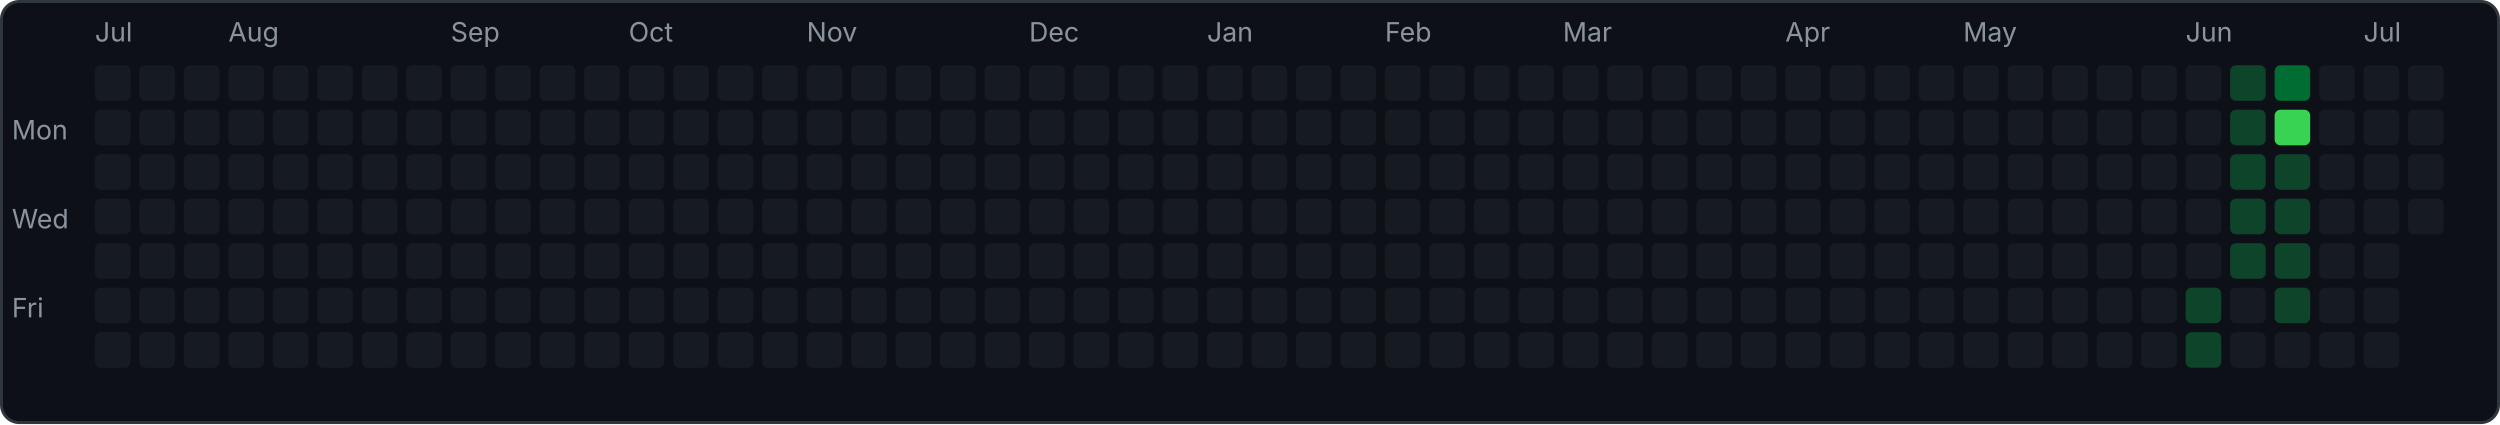
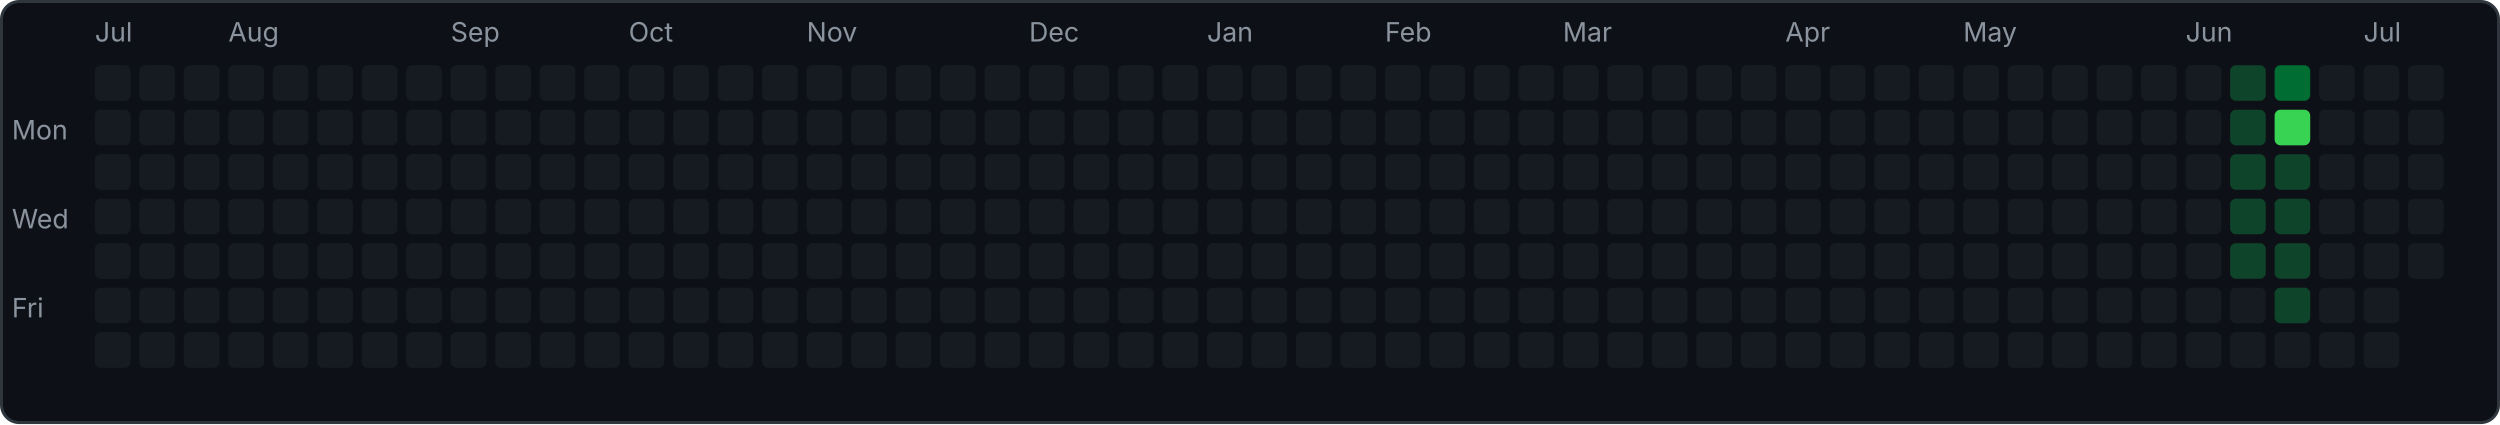
<svg xmlns="http://www.w3.org/2000/svg" width="843" height="143" viewBox="0 0 843 143">
  <rect x="0.5" y="0.5" width="842" height="142" rx="6" fill="#0d1117" stroke="#30363d" />
  <text x="4" y="47" font-family="-apple-system,sans-serif" font-size="9" fill="#8b949e">Mon</text>
  <text x="4" y="77" font-family="-apple-system,sans-serif" font-size="9" fill="#8b949e">Wed</text>
  <text x="4" y="107" font-family="-apple-system,sans-serif" font-size="9" fill="#8b949e">Fri</text>
  <rect x="32" y="22" width="12" height="12" rx="2" fill="#161b22" />
  <rect x="32" y="37" width="12" height="12" rx="2" fill="#161b22" />
  <rect x="32" y="52" width="12" height="12" rx="2" fill="#161b22" />
  <rect x="32" y="67" width="12" height="12" rx="2" fill="#161b22" />
  <rect x="32" y="82" width="12" height="12" rx="2" fill="#161b22" />
  <rect x="32" y="97" width="12" height="12" rx="2" fill="#161b22" />
  <rect x="32" y="112" width="12" height="12" rx="2" fill="#161b22" />
  <text x="32" y="14" font-family="-apple-system,sans-serif" font-size="9" fill="#8b949e">Jul</text>
  <rect x="47" y="22" width="12" height="12" rx="2" fill="#161b22" />
  <rect x="47" y="37" width="12" height="12" rx="2" fill="#161b22" />
  <rect x="47" y="52" width="12" height="12" rx="2" fill="#161b22" />
  <rect x="47" y="67" width="12" height="12" rx="2" fill="#161b22" />
  <rect x="47" y="82" width="12" height="12" rx="2" fill="#161b22" />
  <rect x="47" y="97" width="12" height="12" rx="2" fill="#161b22" />
  <rect x="47" y="112" width="12" height="12" rx="2" fill="#161b22" />
  <rect x="62" y="22" width="12" height="12" rx="2" fill="#161b22" />
  <rect x="62" y="37" width="12" height="12" rx="2" fill="#161b22" />
  <rect x="62" y="52" width="12" height="12" rx="2" fill="#161b22" />
  <rect x="62" y="67" width="12" height="12" rx="2" fill="#161b22" />
  <rect x="62" y="82" width="12" height="12" rx="2" fill="#161b22" />
  <rect x="62" y="97" width="12" height="12" rx="2" fill="#161b22" />
  <rect x="62" y="112" width="12" height="12" rx="2" fill="#161b22" />
  <rect x="77" y="22" width="12" height="12" rx="2" fill="#161b22" />
  <rect x="77" y="37" width="12" height="12" rx="2" fill="#161b22" />
  <rect x="77" y="52" width="12" height="12" rx="2" fill="#161b22" />
  <rect x="77" y="67" width="12" height="12" rx="2" fill="#161b22" />
  <rect x="77" y="82" width="12" height="12" rx="2" fill="#161b22" />
  <rect x="77" y="97" width="12" height="12" rx="2" fill="#161b22" />
  <rect x="77" y="112" width="12" height="12" rx="2" fill="#161b22" />
  <text x="77" y="14" font-family="-apple-system,sans-serif" font-size="9" fill="#8b949e">Aug</text>
  <rect x="92" y="22" width="12" height="12" rx="2" fill="#161b22" />
  <rect x="92" y="37" width="12" height="12" rx="2" fill="#161b22" />
  <rect x="92" y="52" width="12" height="12" rx="2" fill="#161b22" />
  <rect x="92" y="67" width="12" height="12" rx="2" fill="#161b22" />
  <rect x="92" y="82" width="12" height="12" rx="2" fill="#161b22" />
  <rect x="92" y="97" width="12" height="12" rx="2" fill="#161b22" />
  <rect x="92" y="112" width="12" height="12" rx="2" fill="#161b22" />
  <rect x="107" y="22" width="12" height="12" rx="2" fill="#161b22" />
  <rect x="107" y="37" width="12" height="12" rx="2" fill="#161b22" />
  <rect x="107" y="52" width="12" height="12" rx="2" fill="#161b22" />
  <rect x="107" y="67" width="12" height="12" rx="2" fill="#161b22" />
  <rect x="107" y="82" width="12" height="12" rx="2" fill="#161b22" />
  <rect x="107" y="97" width="12" height="12" rx="2" fill="#161b22" />
  <rect x="107" y="112" width="12" height="12" rx="2" fill="#161b22" />
  <rect x="122" y="22" width="12" height="12" rx="2" fill="#161b22" />
  <rect x="122" y="37" width="12" height="12" rx="2" fill="#161b22" />
  <rect x="122" y="52" width="12" height="12" rx="2" fill="#161b22" />
  <rect x="122" y="67" width="12" height="12" rx="2" fill="#161b22" />
  <rect x="122" y="82" width="12" height="12" rx="2" fill="#161b22" />
  <rect x="122" y="97" width="12" height="12" rx="2" fill="#161b22" />
  <rect x="122" y="112" width="12" height="12" rx="2" fill="#161b22" />
  <rect x="137" y="22" width="12" height="12" rx="2" fill="#161b22" />
  <rect x="137" y="37" width="12" height="12" rx="2" fill="#161b22" />
  <rect x="137" y="52" width="12" height="12" rx="2" fill="#161b22" />
  <rect x="137" y="67" width="12" height="12" rx="2" fill="#161b22" />
  <rect x="137" y="82" width="12" height="12" rx="2" fill="#161b22" />
  <rect x="137" y="97" width="12" height="12" rx="2" fill="#161b22" />
  <rect x="137" y="112" width="12" height="12" rx="2" fill="#161b22" />
  <rect x="152" y="22" width="12" height="12" rx="2" fill="#161b22" />
  <rect x="152" y="37" width="12" height="12" rx="2" fill="#161b22" />
  <rect x="152" y="52" width="12" height="12" rx="2" fill="#161b22" />
  <rect x="152" y="67" width="12" height="12" rx="2" fill="#161b22" />
  <rect x="152" y="82" width="12" height="12" rx="2" fill="#161b22" />
  <rect x="152" y="97" width="12" height="12" rx="2" fill="#161b22" />
  <rect x="152" y="112" width="12" height="12" rx="2" fill="#161b22" />
  <text x="152" y="14" font-family="-apple-system,sans-serif" font-size="9" fill="#8b949e">Sep</text>
  <rect x="167" y="22" width="12" height="12" rx="2" fill="#161b22" />
  <rect x="167" y="37" width="12" height="12" rx="2" fill="#161b22" />
  <rect x="167" y="52" width="12" height="12" rx="2" fill="#161b22" />
  <rect x="167" y="67" width="12" height="12" rx="2" fill="#161b22" />
  <rect x="167" y="82" width="12" height="12" rx="2" fill="#161b22" />
  <rect x="167" y="97" width="12" height="12" rx="2" fill="#161b22" />
  <rect x="167" y="112" width="12" height="12" rx="2" fill="#161b22" />
  <rect x="182" y="22" width="12" height="12" rx="2" fill="#161b22" />
  <rect x="182" y="37" width="12" height="12" rx="2" fill="#161b22" />
  <rect x="182" y="52" width="12" height="12" rx="2" fill="#161b22" />
  <rect x="182" y="67" width="12" height="12" rx="2" fill="#161b22" />
  <rect x="182" y="82" width="12" height="12" rx="2" fill="#161b22" />
  <rect x="182" y="97" width="12" height="12" rx="2" fill="#161b22" />
  <rect x="182" y="112" width="12" height="12" rx="2" fill="#161b22" />
  <rect x="197" y="22" width="12" height="12" rx="2" fill="#161b22" />
  <rect x="197" y="37" width="12" height="12" rx="2" fill="#161b22" />
  <rect x="197" y="52" width="12" height="12" rx="2" fill="#161b22" />
  <rect x="197" y="67" width="12" height="12" rx="2" fill="#161b22" />
  <rect x="197" y="82" width="12" height="12" rx="2" fill="#161b22" />
  <rect x="197" y="97" width="12" height="12" rx="2" fill="#161b22" />
  <rect x="197" y="112" width="12" height="12" rx="2" fill="#161b22" />
  <rect x="212" y="22" width="12" height="12" rx="2" fill="#161b22" />
  <rect x="212" y="37" width="12" height="12" rx="2" fill="#161b22" />
  <rect x="212" y="52" width="12" height="12" rx="2" fill="#161b22" />
  <rect x="212" y="67" width="12" height="12" rx="2" fill="#161b22" />
  <rect x="212" y="82" width="12" height="12" rx="2" fill="#161b22" />
  <rect x="212" y="97" width="12" height="12" rx="2" fill="#161b22" />
  <rect x="212" y="112" width="12" height="12" rx="2" fill="#161b22" />
  <text x="212" y="14" font-family="-apple-system,sans-serif" font-size="9" fill="#8b949e">Oct</text>
  <rect x="227" y="22" width="12" height="12" rx="2" fill="#161b22" />
  <rect x="227" y="37" width="12" height="12" rx="2" fill="#161b22" />
  <rect x="227" y="52" width="12" height="12" rx="2" fill="#161b22" />
  <rect x="227" y="67" width="12" height="12" rx="2" fill="#161b22" />
  <rect x="227" y="82" width="12" height="12" rx="2" fill="#161b22" />
  <rect x="227" y="97" width="12" height="12" rx="2" fill="#161b22" />
  <rect x="227" y="112" width="12" height="12" rx="2" fill="#161b22" />
  <rect x="242" y="22" width="12" height="12" rx="2" fill="#161b22" />
  <rect x="242" y="37" width="12" height="12" rx="2" fill="#161b22" />
  <rect x="242" y="52" width="12" height="12" rx="2" fill="#161b22" />
  <rect x="242" y="67" width="12" height="12" rx="2" fill="#161b22" />
  <rect x="242" y="82" width="12" height="12" rx="2" fill="#161b22" />
  <rect x="242" y="97" width="12" height="12" rx="2" fill="#161b22" />
  <rect x="242" y="112" width="12" height="12" rx="2" fill="#161b22" />
  <rect x="257" y="22" width="12" height="12" rx="2" fill="#161b22" />
  <rect x="257" y="37" width="12" height="12" rx="2" fill="#161b22" />
  <rect x="257" y="52" width="12" height="12" rx="2" fill="#161b22" />
  <rect x="257" y="67" width="12" height="12" rx="2" fill="#161b22" />
  <rect x="257" y="82" width="12" height="12" rx="2" fill="#161b22" />
  <rect x="257" y="97" width="12" height="12" rx="2" fill="#161b22" />
  <rect x="257" y="112" width="12" height="12" rx="2" fill="#161b22" />
  <rect x="272" y="22" width="12" height="12" rx="2" fill="#161b22" />
  <rect x="272" y="37" width="12" height="12" rx="2" fill="#161b22" />
  <rect x="272" y="52" width="12" height="12" rx="2" fill="#161b22" />
  <rect x="272" y="67" width="12" height="12" rx="2" fill="#161b22" />
  <rect x="272" y="82" width="12" height="12" rx="2" fill="#161b22" />
  <rect x="272" y="97" width="12" height="12" rx="2" fill="#161b22" />
  <rect x="272" y="112" width="12" height="12" rx="2" fill="#161b22" />
  <text x="272" y="14" font-family="-apple-system,sans-serif" font-size="9" fill="#8b949e">Nov</text>
  <rect x="287" y="22" width="12" height="12" rx="2" fill="#161b22" />
  <rect x="287" y="37" width="12" height="12" rx="2" fill="#161b22" />
  <rect x="287" y="52" width="12" height="12" rx="2" fill="#161b22" />
  <rect x="287" y="67" width="12" height="12" rx="2" fill="#161b22" />
  <rect x="287" y="82" width="12" height="12" rx="2" fill="#161b22" />
  <rect x="287" y="97" width="12" height="12" rx="2" fill="#161b22" />
  <rect x="287" y="112" width="12" height="12" rx="2" fill="#161b22" />
  <rect x="302" y="22" width="12" height="12" rx="2" fill="#161b22" />
  <rect x="302" y="37" width="12" height="12" rx="2" fill="#161b22" />
  <rect x="302" y="52" width="12" height="12" rx="2" fill="#161b22" />
  <rect x="302" y="67" width="12" height="12" rx="2" fill="#161b22" />
  <rect x="302" y="82" width="12" height="12" rx="2" fill="#161b22" />
  <rect x="302" y="97" width="12" height="12" rx="2" fill="#161b22" />
  <rect x="302" y="112" width="12" height="12" rx="2" fill="#161b22" />
  <rect x="317" y="22" width="12" height="12" rx="2" fill="#161b22" />
  <rect x="317" y="37" width="12" height="12" rx="2" fill="#161b22" />
  <rect x="317" y="52" width="12" height="12" rx="2" fill="#161b22" />
  <rect x="317" y="67" width="12" height="12" rx="2" fill="#161b22" />
  <rect x="317" y="82" width="12" height="12" rx="2" fill="#161b22" />
  <rect x="317" y="97" width="12" height="12" rx="2" fill="#161b22" />
  <rect x="317" y="112" width="12" height="12" rx="2" fill="#161b22" />
  <rect x="332" y="22" width="12" height="12" rx="2" fill="#161b22" />
  <rect x="332" y="37" width="12" height="12" rx="2" fill="#161b22" />
  <rect x="332" y="52" width="12" height="12" rx="2" fill="#161b22" />
  <rect x="332" y="67" width="12" height="12" rx="2" fill="#161b22" />
  <rect x="332" y="82" width="12" height="12" rx="2" fill="#161b22" />
  <rect x="332" y="97" width="12" height="12" rx="2" fill="#161b22" />
  <rect x="332" y="112" width="12" height="12" rx="2" fill="#161b22" />
  <rect x="347" y="22" width="12" height="12" rx="2" fill="#161b22" />
  <rect x="347" y="37" width="12" height="12" rx="2" fill="#161b22" />
  <rect x="347" y="52" width="12" height="12" rx="2" fill="#161b22" />
  <rect x="347" y="67" width="12" height="12" rx="2" fill="#161b22" />
  <rect x="347" y="82" width="12" height="12" rx="2" fill="#161b22" />
  <rect x="347" y="97" width="12" height="12" rx="2" fill="#161b22" />
  <rect x="347" y="112" width="12" height="12" rx="2" fill="#161b22" />
  <text x="347" y="14" font-family="-apple-system,sans-serif" font-size="9" fill="#8b949e">Dec</text>
  <rect x="362" y="22" width="12" height="12" rx="2" fill="#161b22" />
  <rect x="362" y="37" width="12" height="12" rx="2" fill="#161b22" />
  <rect x="362" y="52" width="12" height="12" rx="2" fill="#161b22" />
  <rect x="362" y="67" width="12" height="12" rx="2" fill="#161b22" />
  <rect x="362" y="82" width="12" height="12" rx="2" fill="#161b22" />
  <rect x="362" y="97" width="12" height="12" rx="2" fill="#161b22" />
  <rect x="362" y="112" width="12" height="12" rx="2" fill="#161b22" />
  <rect x="377" y="22" width="12" height="12" rx="2" fill="#161b22" />
  <rect x="377" y="37" width="12" height="12" rx="2" fill="#161b22" />
  <rect x="377" y="52" width="12" height="12" rx="2" fill="#161b22" />
  <rect x="377" y="67" width="12" height="12" rx="2" fill="#161b22" />
  <rect x="377" y="82" width="12" height="12" rx="2" fill="#161b22" />
  <rect x="377" y="97" width="12" height="12" rx="2" fill="#161b22" />
  <rect x="377" y="112" width="12" height="12" rx="2" fill="#161b22" />
  <rect x="392" y="22" width="12" height="12" rx="2" fill="#161b22" />
  <rect x="392" y="37" width="12" height="12" rx="2" fill="#161b22" />
  <rect x="392" y="52" width="12" height="12" rx="2" fill="#161b22" />
  <rect x="392" y="67" width="12" height="12" rx="2" fill="#161b22" />
  <rect x="392" y="82" width="12" height="12" rx="2" fill="#161b22" />
  <rect x="392" y="97" width="12" height="12" rx="2" fill="#161b22" />
  <rect x="392" y="112" width="12" height="12" rx="2" fill="#161b22" />
  <rect x="407" y="22" width="12" height="12" rx="2" fill="#161b22" />
  <rect x="407" y="37" width="12" height="12" rx="2" fill="#161b22" />
  <rect x="407" y="52" width="12" height="12" rx="2" fill="#161b22" />
  <rect x="407" y="67" width="12" height="12" rx="2" fill="#161b22" />
  <rect x="407" y="82" width="12" height="12" rx="2" fill="#161b22" />
  <rect x="407" y="97" width="12" height="12" rx="2" fill="#161b22" />
  <rect x="407" y="112" width="12" height="12" rx="2" fill="#161b22" />
  <text x="407" y="14" font-family="-apple-system,sans-serif" font-size="9" fill="#8b949e">Jan</text>
  <rect x="422" y="22" width="12" height="12" rx="2" fill="#161b22" />
  <rect x="422" y="37" width="12" height="12" rx="2" fill="#161b22" />
  <rect x="422" y="52" width="12" height="12" rx="2" fill="#161b22" />
  <rect x="422" y="67" width="12" height="12" rx="2" fill="#161b22" />
  <rect x="422" y="82" width="12" height="12" rx="2" fill="#161b22" />
  <rect x="422" y="97" width="12" height="12" rx="2" fill="#161b22" />
  <rect x="422" y="112" width="12" height="12" rx="2" fill="#161b22" />
  <rect x="437" y="22" width="12" height="12" rx="2" fill="#161b22" />
  <rect x="437" y="37" width="12" height="12" rx="2" fill="#161b22" />
  <rect x="437" y="52" width="12" height="12" rx="2" fill="#161b22" />
  <rect x="437" y="67" width="12" height="12" rx="2" fill="#161b22" />
  <rect x="437" y="82" width="12" height="12" rx="2" fill="#161b22" />
  <rect x="437" y="97" width="12" height="12" rx="2" fill="#161b22" />
  <rect x="437" y="112" width="12" height="12" rx="2" fill="#161b22" />
  <rect x="452" y="22" width="12" height="12" rx="2" fill="#161b22" />
  <rect x="452" y="37" width="12" height="12" rx="2" fill="#161b22" />
  <rect x="452" y="52" width="12" height="12" rx="2" fill="#161b22" />
  <rect x="452" y="67" width="12" height="12" rx="2" fill="#161b22" />
  <rect x="452" y="82" width="12" height="12" rx="2" fill="#161b22" />
  <rect x="452" y="97" width="12" height="12" rx="2" fill="#161b22" />
  <rect x="452" y="112" width="12" height="12" rx="2" fill="#161b22" />
  <rect x="467" y="22" width="12" height="12" rx="2" fill="#161b22" />
  <rect x="467" y="37" width="12" height="12" rx="2" fill="#161b22" />
  <rect x="467" y="52" width="12" height="12" rx="2" fill="#161b22" />
  <rect x="467" y="67" width="12" height="12" rx="2" fill="#161b22" />
  <rect x="467" y="82" width="12" height="12" rx="2" fill="#161b22" />
  <rect x="467" y="97" width="12" height="12" rx="2" fill="#161b22" />
  <rect x="467" y="112" width="12" height="12" rx="2" fill="#161b22" />
  <text x="467" y="14" font-family="-apple-system,sans-serif" font-size="9" fill="#8b949e">Feb</text>
  <rect x="482" y="22" width="12" height="12" rx="2" fill="#161b22" />
  <rect x="482" y="37" width="12" height="12" rx="2" fill="#161b22" />
  <rect x="482" y="52" width="12" height="12" rx="2" fill="#161b22" />
  <rect x="482" y="67" width="12" height="12" rx="2" fill="#161b22" />
  <rect x="482" y="82" width="12" height="12" rx="2" fill="#161b22" />
  <rect x="482" y="97" width="12" height="12" rx="2" fill="#161b22" />
  <rect x="482" y="112" width="12" height="12" rx="2" fill="#161b22" />
  <rect x="497" y="22" width="12" height="12" rx="2" fill="#161b22" />
  <rect x="497" y="37" width="12" height="12" rx="2" fill="#161b22" />
  <rect x="497" y="52" width="12" height="12" rx="2" fill="#161b22" />
  <rect x="497" y="67" width="12" height="12" rx="2" fill="#161b22" />
  <rect x="497" y="82" width="12" height="12" rx="2" fill="#161b22" />
  <rect x="497" y="97" width="12" height="12" rx="2" fill="#161b22" />
  <rect x="497" y="112" width="12" height="12" rx="2" fill="#161b22" />
  <rect x="512" y="22" width="12" height="12" rx="2" fill="#161b22" />
  <rect x="512" y="37" width="12" height="12" rx="2" fill="#161b22" />
  <rect x="512" y="52" width="12" height="12" rx="2" fill="#161b22" />
  <rect x="512" y="67" width="12" height="12" rx="2" fill="#161b22" />
  <rect x="512" y="82" width="12" height="12" rx="2" fill="#161b22" />
  <rect x="512" y="97" width="12" height="12" rx="2" fill="#161b22" />
  <rect x="512" y="112" width="12" height="12" rx="2" fill="#161b22" />
  <rect x="527" y="22" width="12" height="12" rx="2" fill="#161b22" />
  <rect x="527" y="37" width="12" height="12" rx="2" fill="#161b22" />
  <rect x="527" y="52" width="12" height="12" rx="2" fill="#161b22" />
  <rect x="527" y="67" width="12" height="12" rx="2" fill="#161b22" />
  <rect x="527" y="82" width="12" height="12" rx="2" fill="#161b22" />
  <rect x="527" y="97" width="12" height="12" rx="2" fill="#161b22" />
  <rect x="527" y="112" width="12" height="12" rx="2" fill="#161b22" />
  <text x="527" y="14" font-family="-apple-system,sans-serif" font-size="9" fill="#8b949e">Mar</text>
  <rect x="542" y="22" width="12" height="12" rx="2" fill="#161b22" />
  <rect x="542" y="37" width="12" height="12" rx="2" fill="#161b22" />
  <rect x="542" y="52" width="12" height="12" rx="2" fill="#161b22" />
  <rect x="542" y="67" width="12" height="12" rx="2" fill="#161b22" />
  <rect x="542" y="82" width="12" height="12" rx="2" fill="#161b22" />
  <rect x="542" y="97" width="12" height="12" rx="2" fill="#161b22" />
  <rect x="542" y="112" width="12" height="12" rx="2" fill="#161b22" />
  <rect x="557" y="22" width="12" height="12" rx="2" fill="#161b22" />
  <rect x="557" y="37" width="12" height="12" rx="2" fill="#161b22" />
  <rect x="557" y="52" width="12" height="12" rx="2" fill="#161b22" />
  <rect x="557" y="67" width="12" height="12" rx="2" fill="#161b22" />
  <rect x="557" y="82" width="12" height="12" rx="2" fill="#161b22" />
  <rect x="557" y="97" width="12" height="12" rx="2" fill="#161b22" />
  <rect x="557" y="112" width="12" height="12" rx="2" fill="#161b22" />
  <rect x="572" y="22" width="12" height="12" rx="2" fill="#161b22" />
  <rect x="572" y="37" width="12" height="12" rx="2" fill="#161b22" />
  <rect x="572" y="52" width="12" height="12" rx="2" fill="#161b22" />
  <rect x="572" y="67" width="12" height="12" rx="2" fill="#161b22" />
  <rect x="572" y="82" width="12" height="12" rx="2" fill="#161b22" />
  <rect x="572" y="97" width="12" height="12" rx="2" fill="#161b22" />
  <rect x="572" y="112" width="12" height="12" rx="2" fill="#161b22" />
  <rect x="587" y="22" width="12" height="12" rx="2" fill="#161b22" />
  <rect x="587" y="37" width="12" height="12" rx="2" fill="#161b22" />
  <rect x="587" y="52" width="12" height="12" rx="2" fill="#161b22" />
  <rect x="587" y="67" width="12" height="12" rx="2" fill="#161b22" />
  <rect x="587" y="82" width="12" height="12" rx="2" fill="#161b22" />
  <rect x="587" y="97" width="12" height="12" rx="2" fill="#161b22" />
  <rect x="587" y="112" width="12" height="12" rx="2" fill="#161b22" />
  <rect x="602" y="22" width="12" height="12" rx="2" fill="#161b22" />
  <rect x="602" y="37" width="12" height="12" rx="2" fill="#161b22" />
  <rect x="602" y="52" width="12" height="12" rx="2" fill="#161b22" />
  <rect x="602" y="67" width="12" height="12" rx="2" fill="#161b22" />
  <rect x="602" y="82" width="12" height="12" rx="2" fill="#161b22" />
  <rect x="602" y="97" width="12" height="12" rx="2" fill="#161b22" />
  <rect x="602" y="112" width="12" height="12" rx="2" fill="#161b22" />
  <text x="602" y="14" font-family="-apple-system,sans-serif" font-size="9" fill="#8b949e">Apr</text>
  <rect x="617" y="22" width="12" height="12" rx="2" fill="#161b22" />
  <rect x="617" y="37" width="12" height="12" rx="2" fill="#161b22" />
  <rect x="617" y="52" width="12" height="12" rx="2" fill="#161b22" />
  <rect x="617" y="67" width="12" height="12" rx="2" fill="#161b22" />
  <rect x="617" y="82" width="12" height="12" rx="2" fill="#161b22" />
  <rect x="617" y="97" width="12" height="12" rx="2" fill="#161b22" />
  <rect x="617" y="112" width="12" height="12" rx="2" fill="#161b22" />
  <rect x="632" y="22" width="12" height="12" rx="2" fill="#161b22" />
  <rect x="632" y="37" width="12" height="12" rx="2" fill="#161b22" />
  <rect x="632" y="52" width="12" height="12" rx="2" fill="#161b22" />
  <rect x="632" y="67" width="12" height="12" rx="2" fill="#161b22" />
  <rect x="632" y="82" width="12" height="12" rx="2" fill="#161b22" />
  <rect x="632" y="97" width="12" height="12" rx="2" fill="#161b22" />
  <rect x="632" y="112" width="12" height="12" rx="2" fill="#161b22" />
  <rect x="647" y="22" width="12" height="12" rx="2" fill="#161b22" />
  <rect x="647" y="37" width="12" height="12" rx="2" fill="#161b22" />
  <rect x="647" y="52" width="12" height="12" rx="2" fill="#161b22" />
  <rect x="647" y="67" width="12" height="12" rx="2" fill="#161b22" />
  <rect x="647" y="82" width="12" height="12" rx="2" fill="#161b22" />
  <rect x="647" y="97" width="12" height="12" rx="2" fill="#161b22" />
  <rect x="647" y="112" width="12" height="12" rx="2" fill="#161b22" />
  <rect x="662" y="22" width="12" height="12" rx="2" fill="#161b22" />
  <rect x="662" y="37" width="12" height="12" rx="2" fill="#161b22" />
  <rect x="662" y="52" width="12" height="12" rx="2" fill="#161b22" />
  <rect x="662" y="67" width="12" height="12" rx="2" fill="#161b22" />
  <rect x="662" y="82" width="12" height="12" rx="2" fill="#161b22" />
  <rect x="662" y="97" width="12" height="12" rx="2" fill="#161b22" />
  <rect x="662" y="112" width="12" height="12" rx="2" fill="#161b22" />
  <text x="662" y="14" font-family="-apple-system,sans-serif" font-size="9" fill="#8b949e">May</text>
  <rect x="677" y="22" width="12" height="12" rx="2" fill="#161b22" />
  <rect x="677" y="37" width="12" height="12" rx="2" fill="#161b22" />
  <rect x="677" y="52" width="12" height="12" rx="2" fill="#161b22" />
  <rect x="677" y="67" width="12" height="12" rx="2" fill="#161b22" />
  <rect x="677" y="82" width="12" height="12" rx="2" fill="#161b22" />
  <rect x="677" y="97" width="12" height="12" rx="2" fill="#161b22" />
  <rect x="677" y="112" width="12" height="12" rx="2" fill="#161b22" />
  <rect x="692" y="22" width="12" height="12" rx="2" fill="#161b22" />
  <rect x="692" y="37" width="12" height="12" rx="2" fill="#161b22" />
  <rect x="692" y="52" width="12" height="12" rx="2" fill="#161b22" />
  <rect x="692" y="67" width="12" height="12" rx="2" fill="#161b22" />
  <rect x="692" y="82" width="12" height="12" rx="2" fill="#161b22" />
  <rect x="692" y="97" width="12" height="12" rx="2" fill="#161b22" />
  <rect x="692" y="112" width="12" height="12" rx="2" fill="#161b22" />
  <rect x="707" y="22" width="12" height="12" rx="2" fill="#161b22" />
  <rect x="707" y="37" width="12" height="12" rx="2" fill="#161b22" />
  <rect x="707" y="52" width="12" height="12" rx="2" fill="#161b22" />
  <rect x="707" y="67" width="12" height="12" rx="2" fill="#161b22" />
  <rect x="707" y="82" width="12" height="12" rx="2" fill="#161b22" />
  <rect x="707" y="97" width="12" height="12" rx="2" fill="#161b22" />
  <rect x="707" y="112" width="12" height="12" rx="2" fill="#161b22" />
  <rect x="722" y="22" width="12" height="12" rx="2" fill="#161b22" />
  <rect x="722" y="37" width="12" height="12" rx="2" fill="#161b22" />
  <rect x="722" y="52" width="12" height="12" rx="2" fill="#161b22" />
  <rect x="722" y="67" width="12" height="12" rx="2" fill="#161b22" />
  <rect x="722" y="82" width="12" height="12" rx="2" fill="#161b22" />
  <rect x="722" y="97" width="12" height="12" rx="2" fill="#161b22" />
  <rect x="722" y="112" width="12" height="12" rx="2" fill="#161b22" />
  <rect x="737" y="22" width="12" height="12" rx="2" fill="#161b22" />
  <rect x="737" y="37" width="12" height="12" rx="2" fill="#161b22" />
  <rect x="737" y="52" width="12" height="12" rx="2" fill="#161b22" />
  <rect x="737" y="67" width="12" height="12" rx="2" fill="#161b22" />
  <rect x="737" y="82" width="12" height="12" rx="2" fill="#161b22" />
-   <rect x="737" y="97" width="12" height="12" rx="2" fill="#0e4429" />
-   <rect x="737" y="112" width="12" height="12" rx="2" fill="#0e4429" />
+   <rect x="737" y="97" width="12" height="12" rx="2" fill="#161b22" />
+   <rect x="737" y="112" width="12" height="12" rx="2" fill="#161b22" />
  <text x="737" y="14" font-family="-apple-system,sans-serif" font-size="9" fill="#8b949e">Jun</text>
  <rect x="752" y="22" width="12" height="12" rx="2" fill="#0e4429" />
  <rect x="752" y="37" width="12" height="12" rx="2" fill="#0e4429" />
  <rect x="752" y="52" width="12" height="12" rx="2" fill="#0e4429" />
  <rect x="752" y="67" width="12" height="12" rx="2" fill="#0e4429" />
  <rect x="752" y="82" width="12" height="12" rx="2" fill="#0e4429" />
  <rect x="752" y="97" width="12" height="12" rx="2" fill="#161b22" />
  <rect x="752" y="112" width="12" height="12" rx="2" fill="#161b22" />
  <rect x="767" y="22" width="12" height="12" rx="2" fill="#006d32" />
  <rect x="767" y="37" width="12" height="12" rx="2" fill="#39d353" />
  <rect x="767" y="52" width="12" height="12" rx="2" fill="#0e4429" />
  <rect x="767" y="67" width="12" height="12" rx="2" fill="#0e4429" />
  <rect x="767" y="82" width="12" height="12" rx="2" fill="#0e4429" />
  <rect x="767" y="97" width="12" height="12" rx="2" fill="#0e4429" />
  <rect x="767" y="112" width="12" height="12" rx="2" fill="#161b22" />
  <rect x="782" y="22" width="12" height="12" rx="2" fill="#161b22" />
  <rect x="782" y="37" width="12" height="12" rx="2" fill="#161b22" />
  <rect x="782" y="52" width="12" height="12" rx="2" fill="#161b22" />
  <rect x="782" y="67" width="12" height="12" rx="2" fill="#161b22" />
  <rect x="782" y="82" width="12" height="12" rx="2" fill="#161b22" />
  <rect x="782" y="97" width="12" height="12" rx="2" fill="#161b22" />
  <rect x="782" y="112" width="12" height="12" rx="2" fill="#161b22" />
  <rect x="797" y="22" width="12" height="12" rx="2" fill="#161b22" />
  <rect x="797" y="37" width="12" height="12" rx="2" fill="#161b22" />
  <rect x="797" y="52" width="12" height="12" rx="2" fill="#161b22" />
  <rect x="797" y="67" width="12" height="12" rx="2" fill="#161b22" />
  <rect x="797" y="82" width="12" height="12" rx="2" fill="#161b22" />
  <rect x="797" y="97" width="12" height="12" rx="2" fill="#161b22" />
  <rect x="797" y="112" width="12" height="12" rx="2" fill="#161b22" />
  <text x="797" y="14" font-family="-apple-system,sans-serif" font-size="9" fill="#8b949e">Jul</text>
  <rect x="812" y="22" width="12" height="12" rx="2" fill="#161b22" />
  <rect x="812" y="37" width="12" height="12" rx="2" fill="#161b22" />
  <rect x="812" y="52" width="12" height="12" rx="2" fill="#161b22" />
  <rect x="812" y="67" width="12" height="12" rx="2" fill="#161b22" />
+   <rect x="812" y="82" width="12" height="12" rx="2" fill="#161b22" />
</svg>
